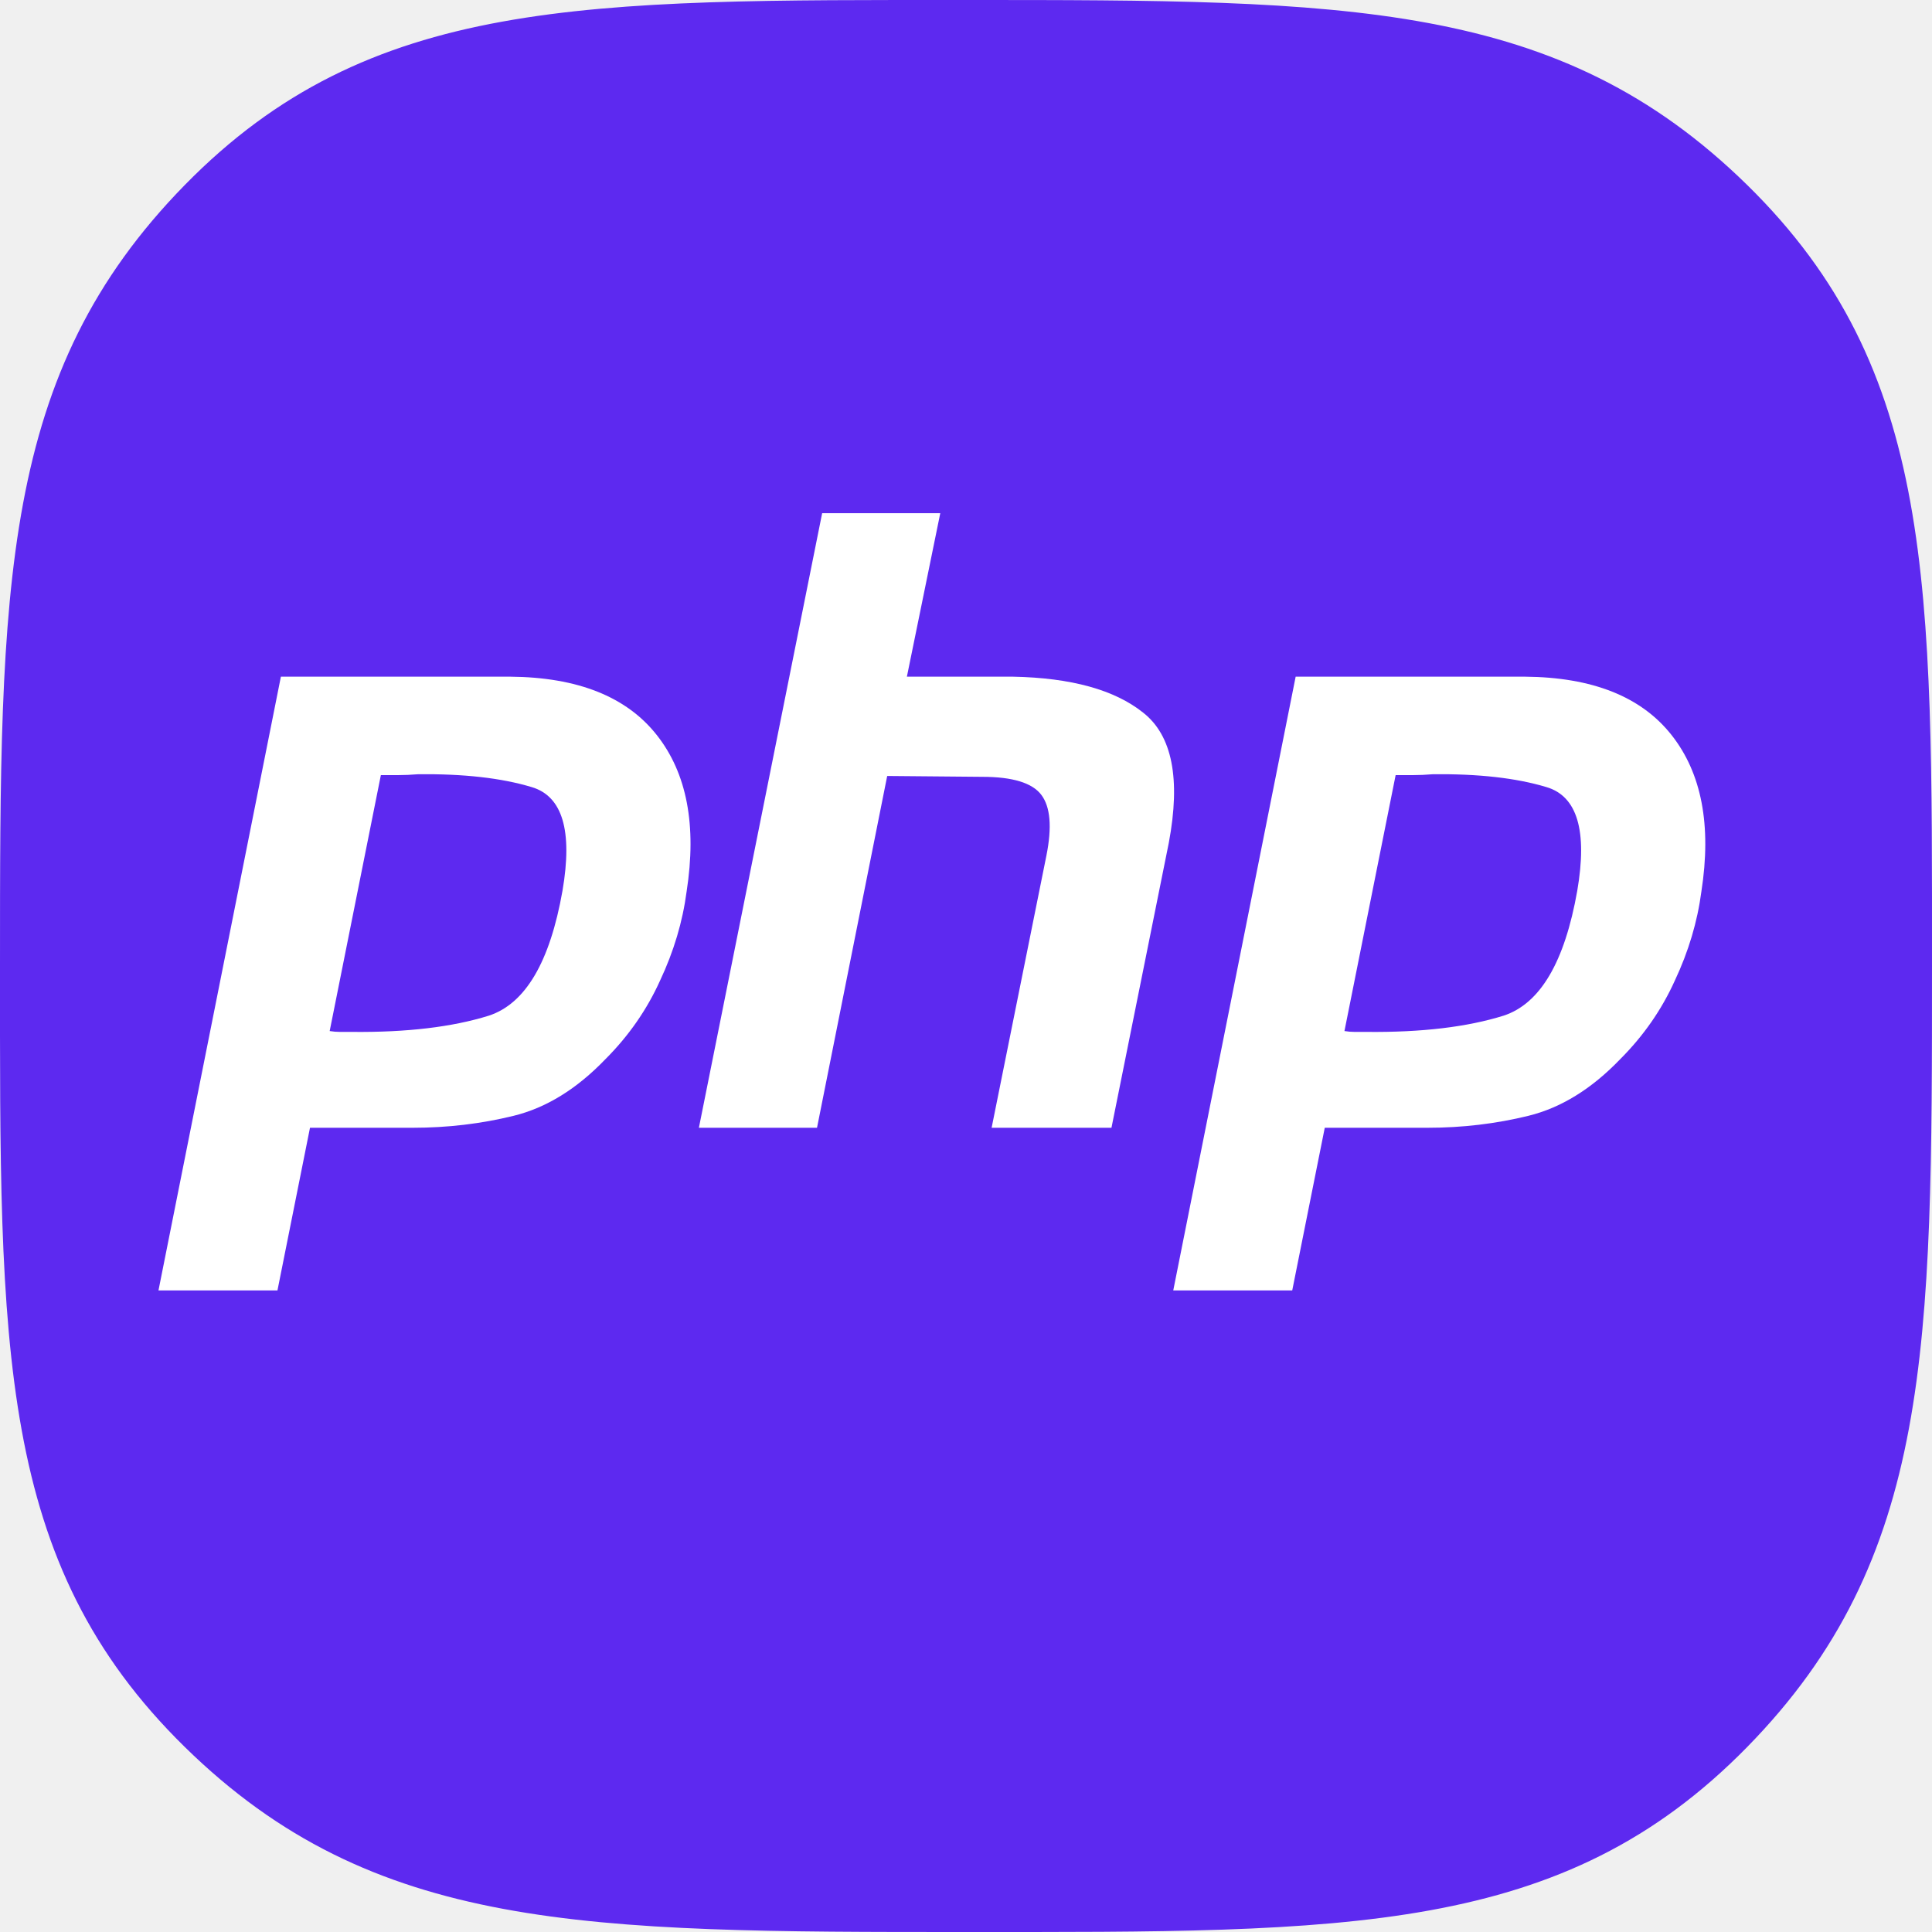
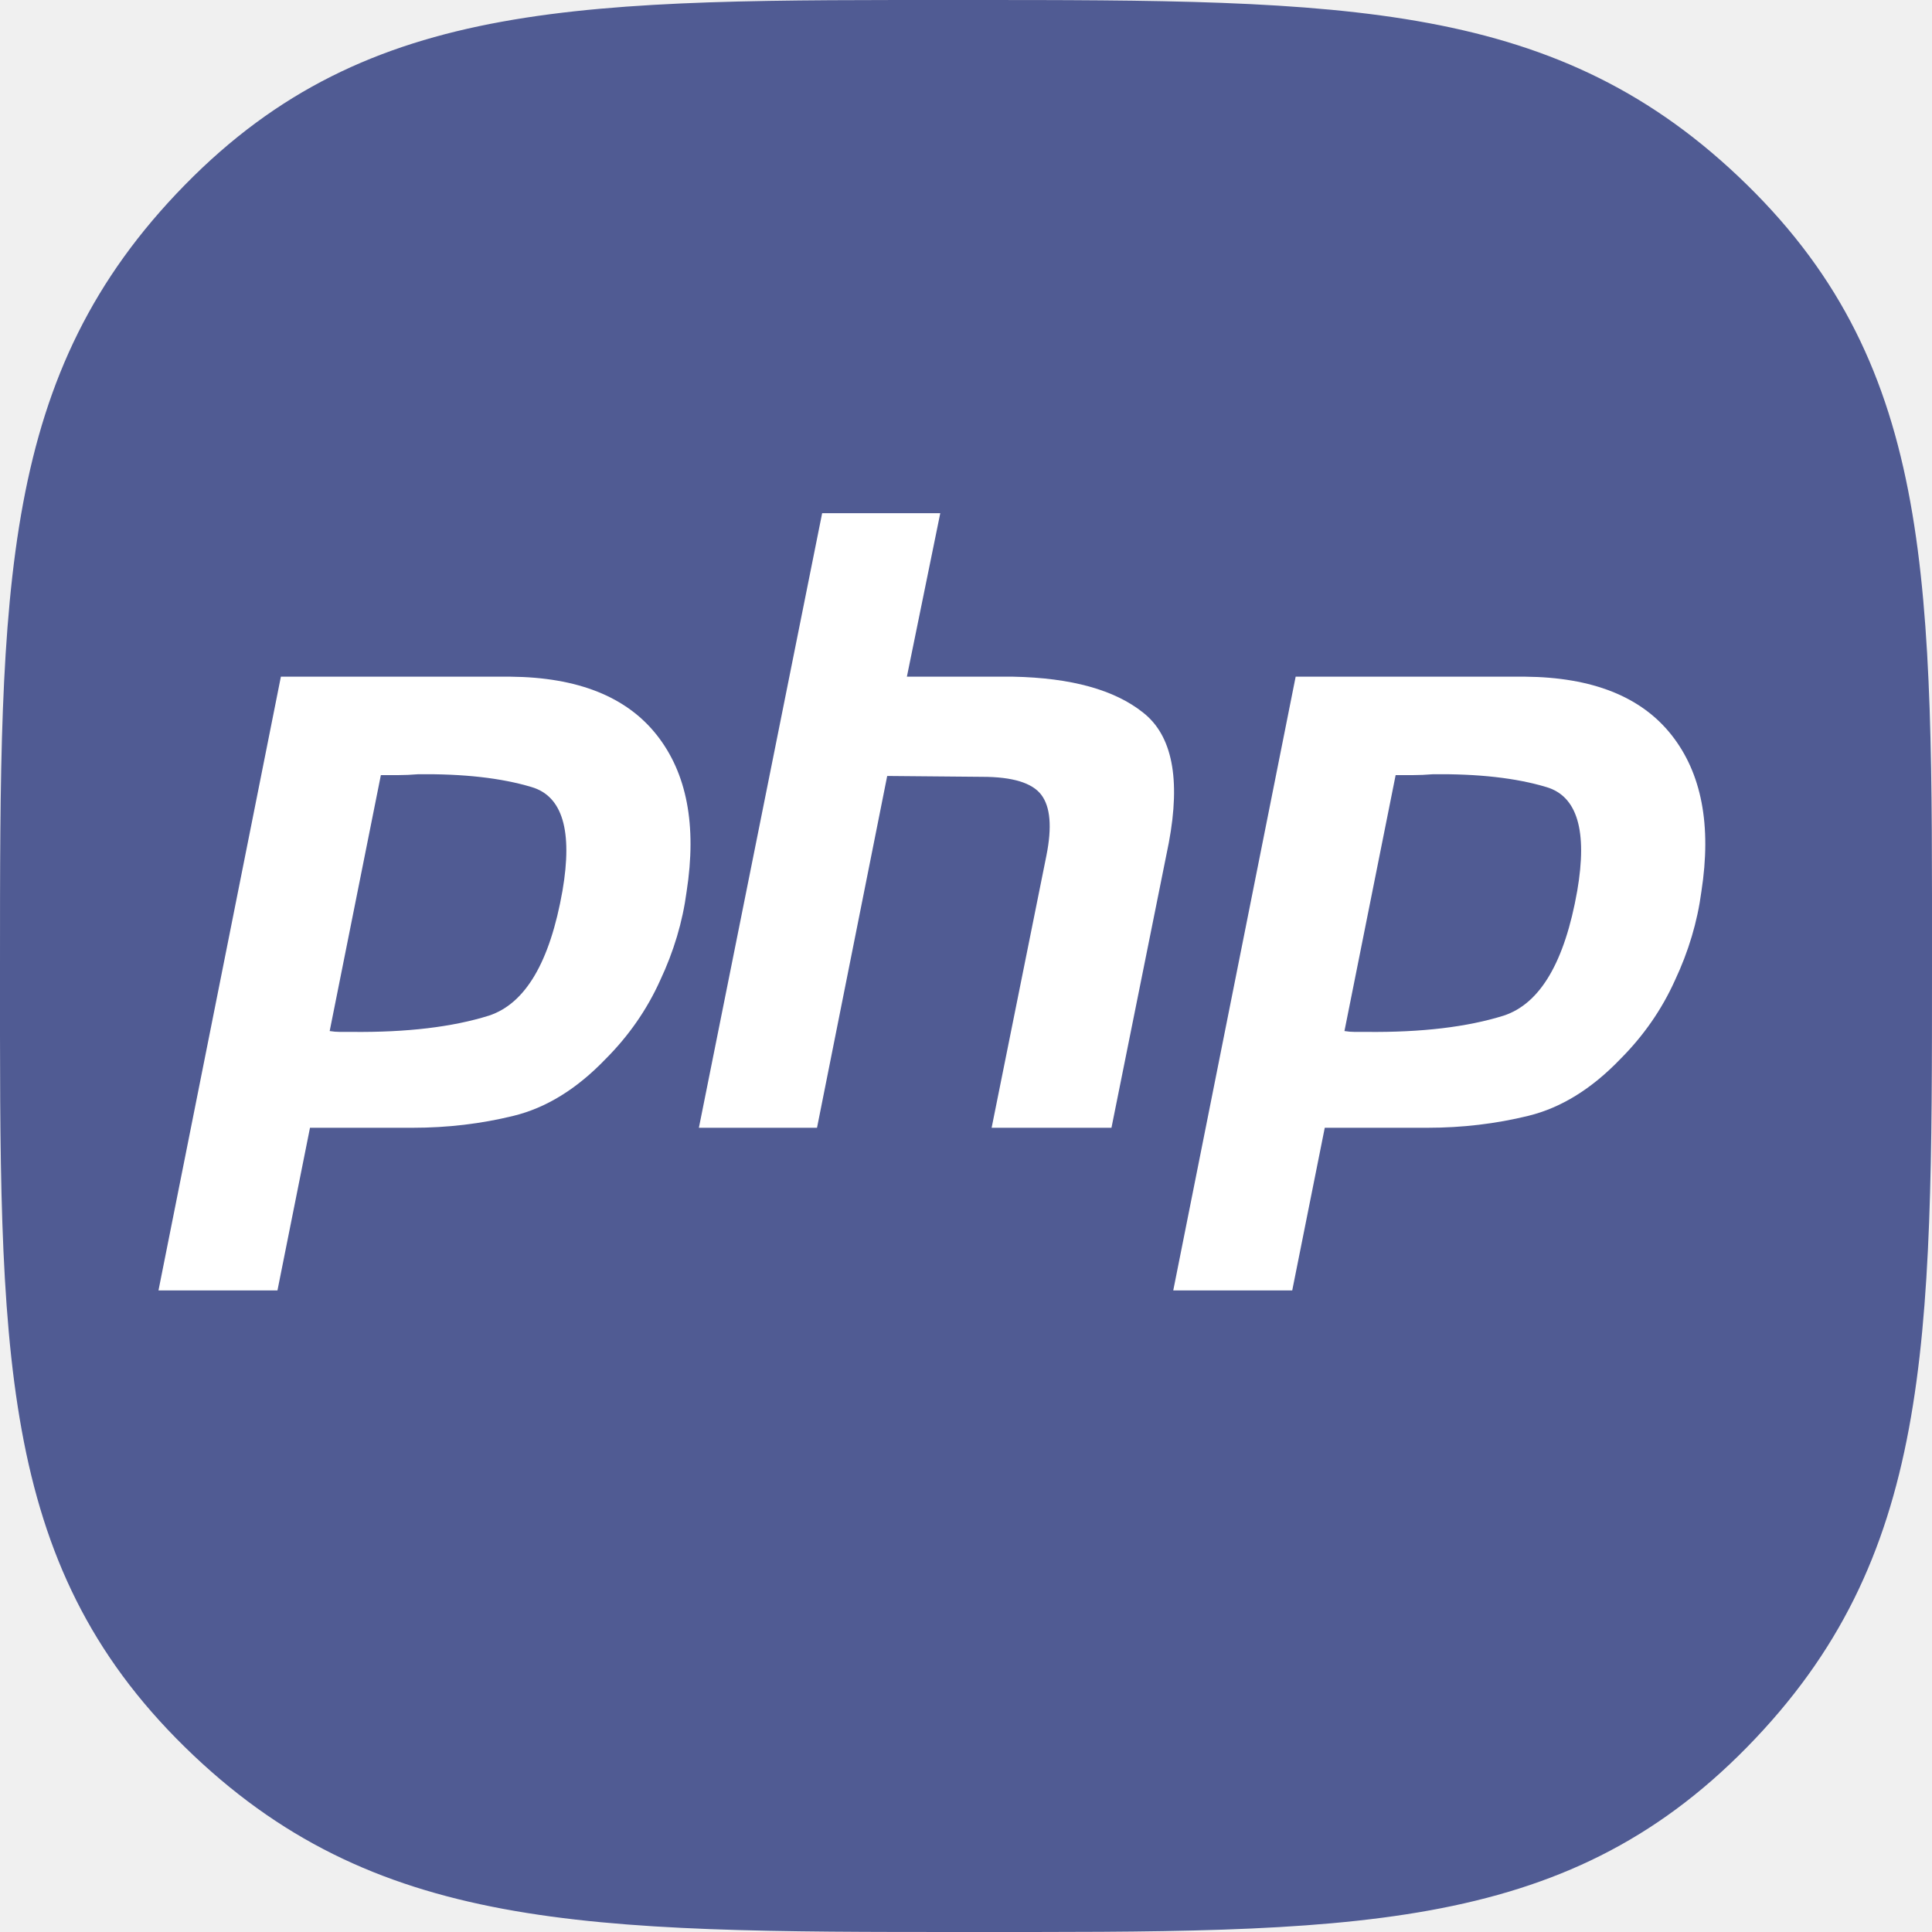
<svg xmlns="http://www.w3.org/2000/svg" viewBox="0 0 512 512" role="img" aria-label="php.do">
-   <path fill="#5d29f0" d="M256 0c101 0 157 0 207 49s49 106 49 207 0 157-49 207-106 49-207 49-157 0-207-49S0 357 0 256 0 99 49 49 155 0 256 0Z" />
+   <path fill="#505b93" d="M256 0c101 0 157 0 207 49s49 106 49 207 0 157-49 207-106 49-207 49-157 0-207-49S0 357 0 256 0 99 49 49 155 0 256 0Z" />
  <g fill="#fff" transform="translate(42 136) scale(4.28)">
    <path d="m7.579 10.123 14.204 0c4.169 0.035 7.19 1.237 9.063 3.604 1.873 2.367 2.491 5.6 1.855 9.699-0.247 1.873-0.795 3.71-1.643 5.512-0.813 1.802-1.943 3.427-3.392 4.876-1.767 1.837-3.657 3.003-5.671 3.498-2.014 0.495-4.099 0.742-6.254 0.742l-6.36 0-2.014 10.07-7.367 0 7.579-38.001 0 0m6.201 6.042-3.18 15.9c0.212 0.035 0.424 0.053 0.636 0.053 0.247 0 0.495 0 0.742 0 3.392 0.035 6.219-0.3 8.48-1.007 2.261-0.742 3.781-3.321 4.558-7.738 0.636-3.71 0-5.848-1.908-6.413-1.873-0.565-4.222-0.83-7.049-0.795-0.424 0.035-0.83 0.053-1.219 0.053-0.353 0-0.724 0-1.113 0l0.053-0.053" />
    <path d="m41.093 0 7.314 0-2.067 10.123 6.572 0c3.604 0.071 6.289 0.813 8.056 2.226 1.802 1.413 2.332 4.099 1.59 8.056l-3.551 17.649-7.42 0 3.392-16.854c0.353-1.767 0.247-3.021-0.318-3.763-0.565-0.742-1.784-1.113-3.657-1.113l-5.883-0.053-4.346 21.783-7.314 0 7.632-38.054 0 0" />
    <path d="m70.412 10.123 14.204 0c4.169 0.035 7.19 1.237 9.063 3.604 1.873 2.367 2.491 5.6 1.855 9.699-0.247 1.873-0.795 3.71-1.643 5.512-0.813 1.802-1.943 3.427-3.392 4.876-1.767 1.837-3.657 3.003-5.671 3.498-2.014 0.495-4.099 0.742-6.254 0.742l-6.36 0-2.014 10.07-7.367 0 7.579-38.001 0 0m6.201 6.042-3.18 15.9c0.212 0.035 0.424 0.053 0.636 0.053 0.247 0 0.495 0 0.742 0 3.392 0.035 6.219-0.3 8.48-1.007 2.261-0.742 3.781-3.321 4.558-7.738 0.636-3.71 0-5.848-1.908-6.413-1.873-0.565-4.222-0.83-7.049-0.795-0.424 0.035-0.83 0.053-1.219 0.053-0.353 0-0.724 0-1.113 0l0.053-0.053" />
  </g>
</svg>
